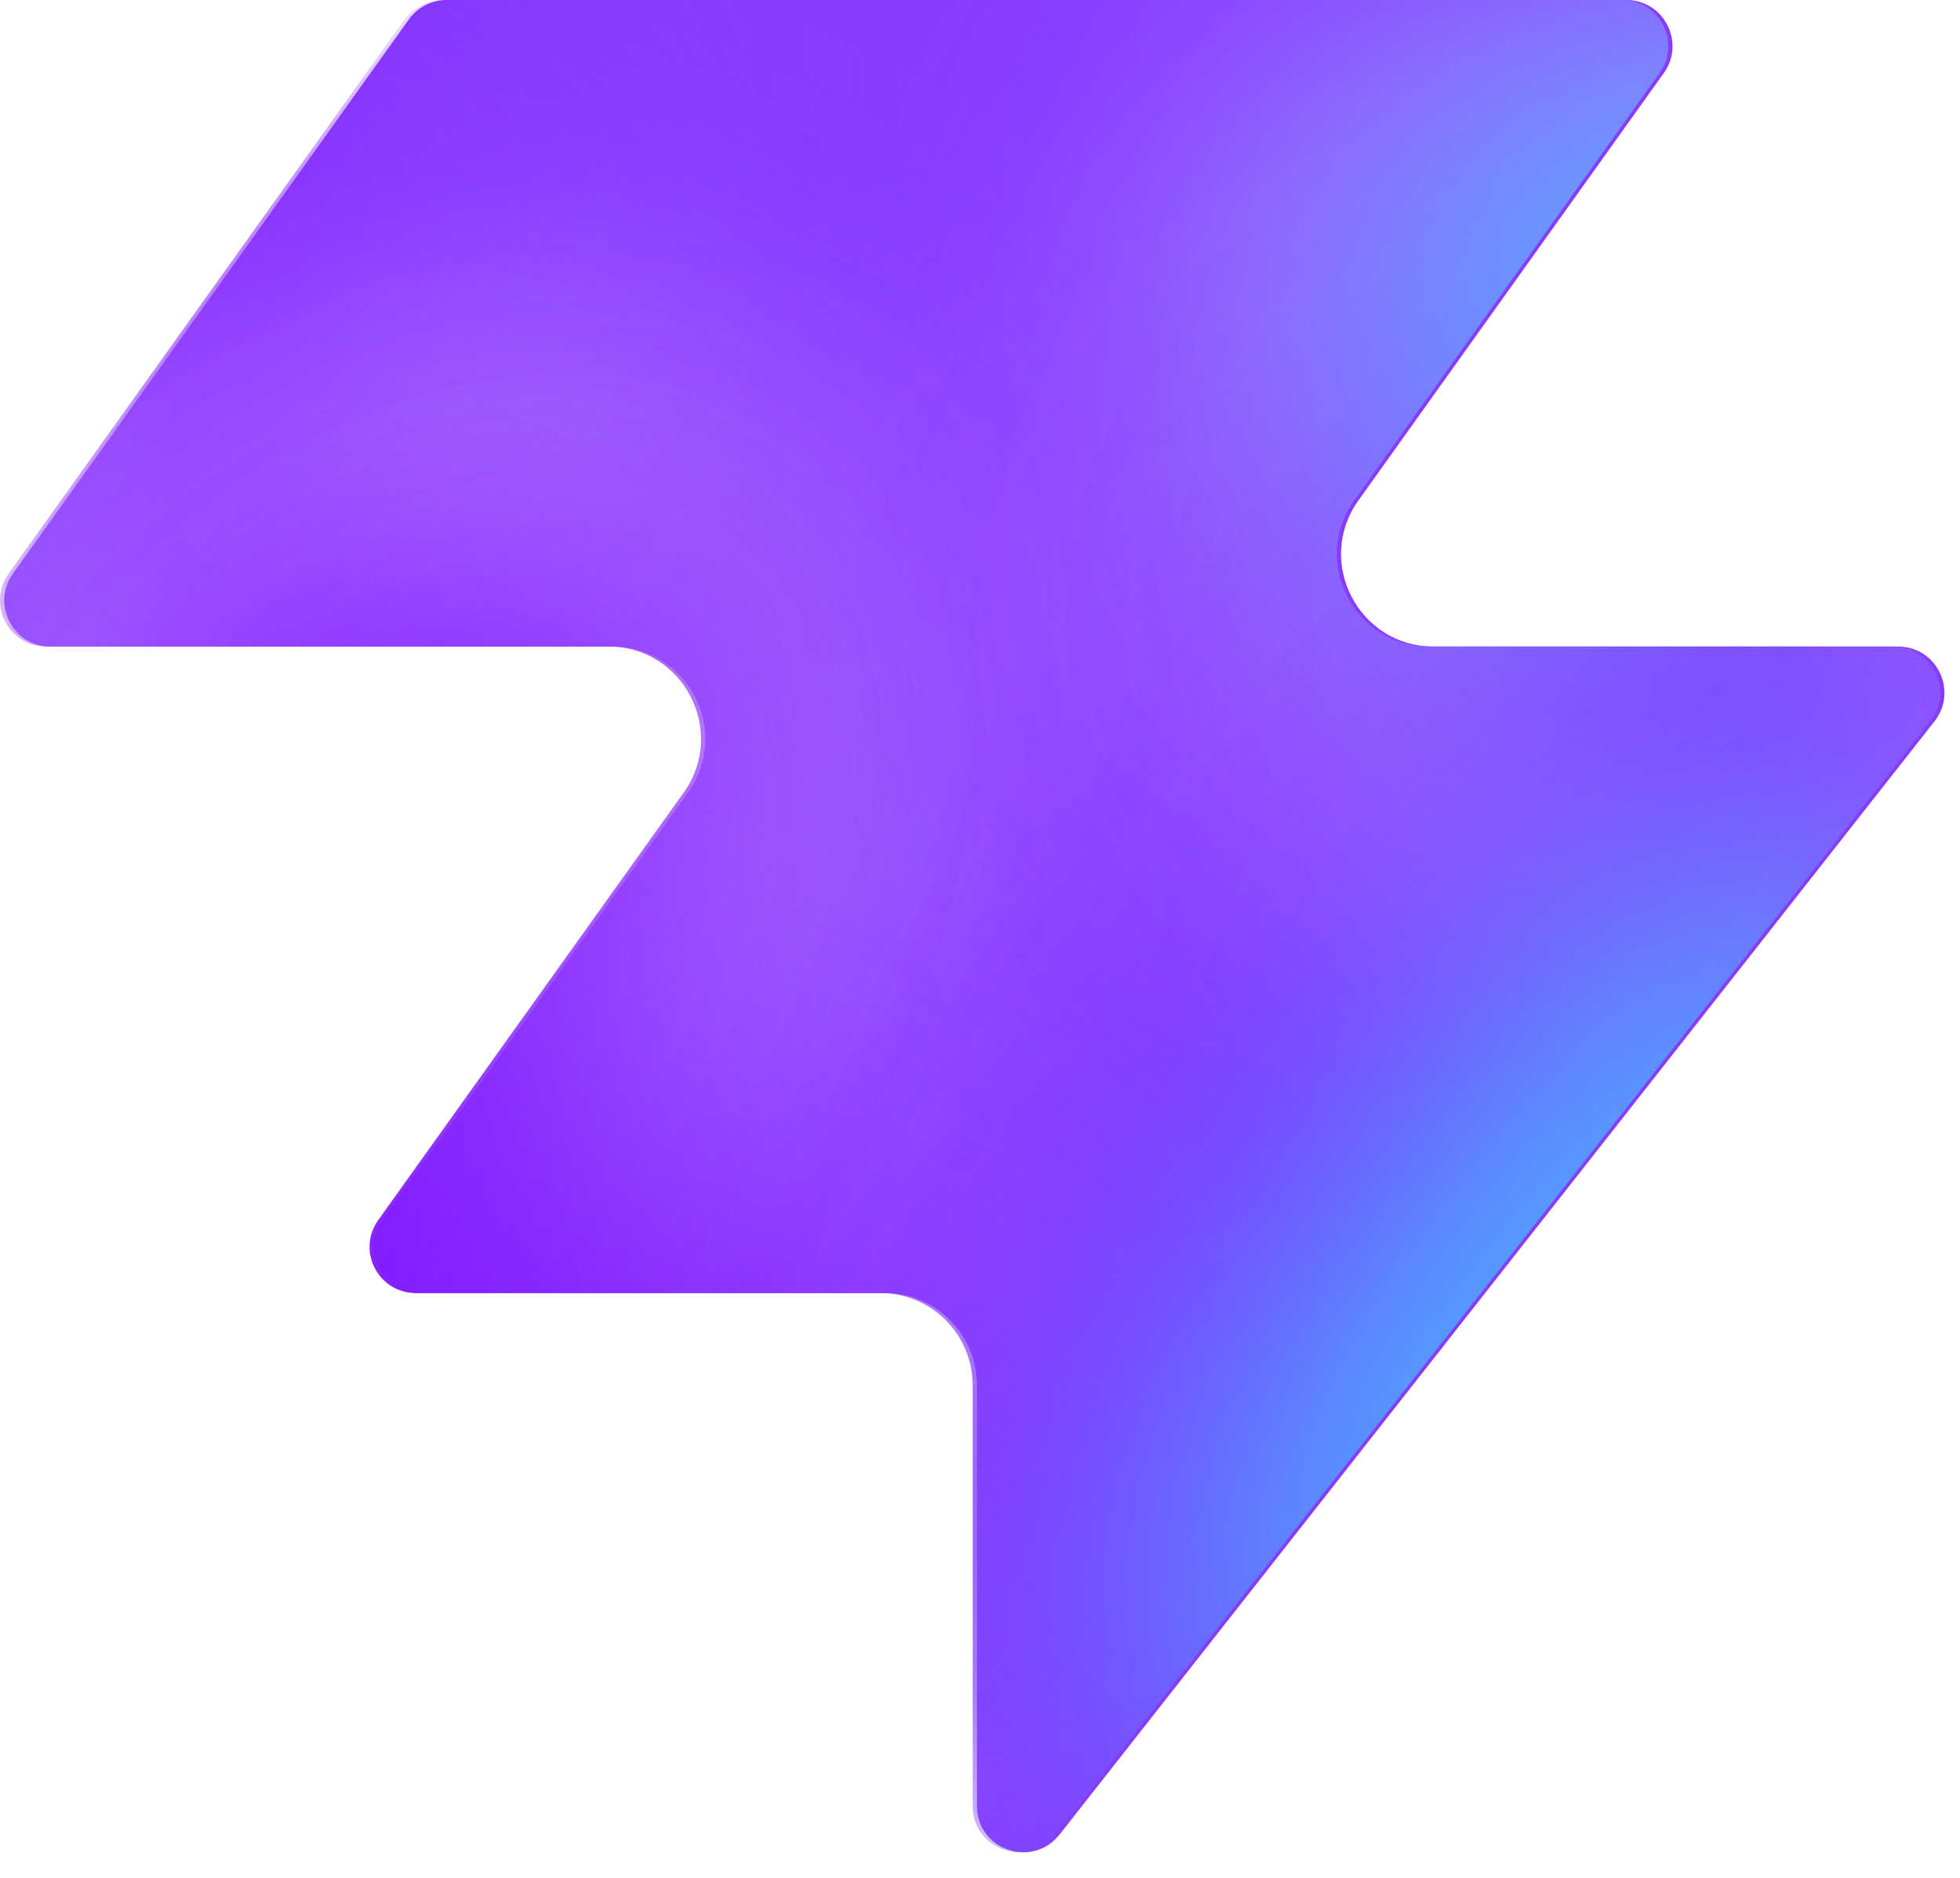
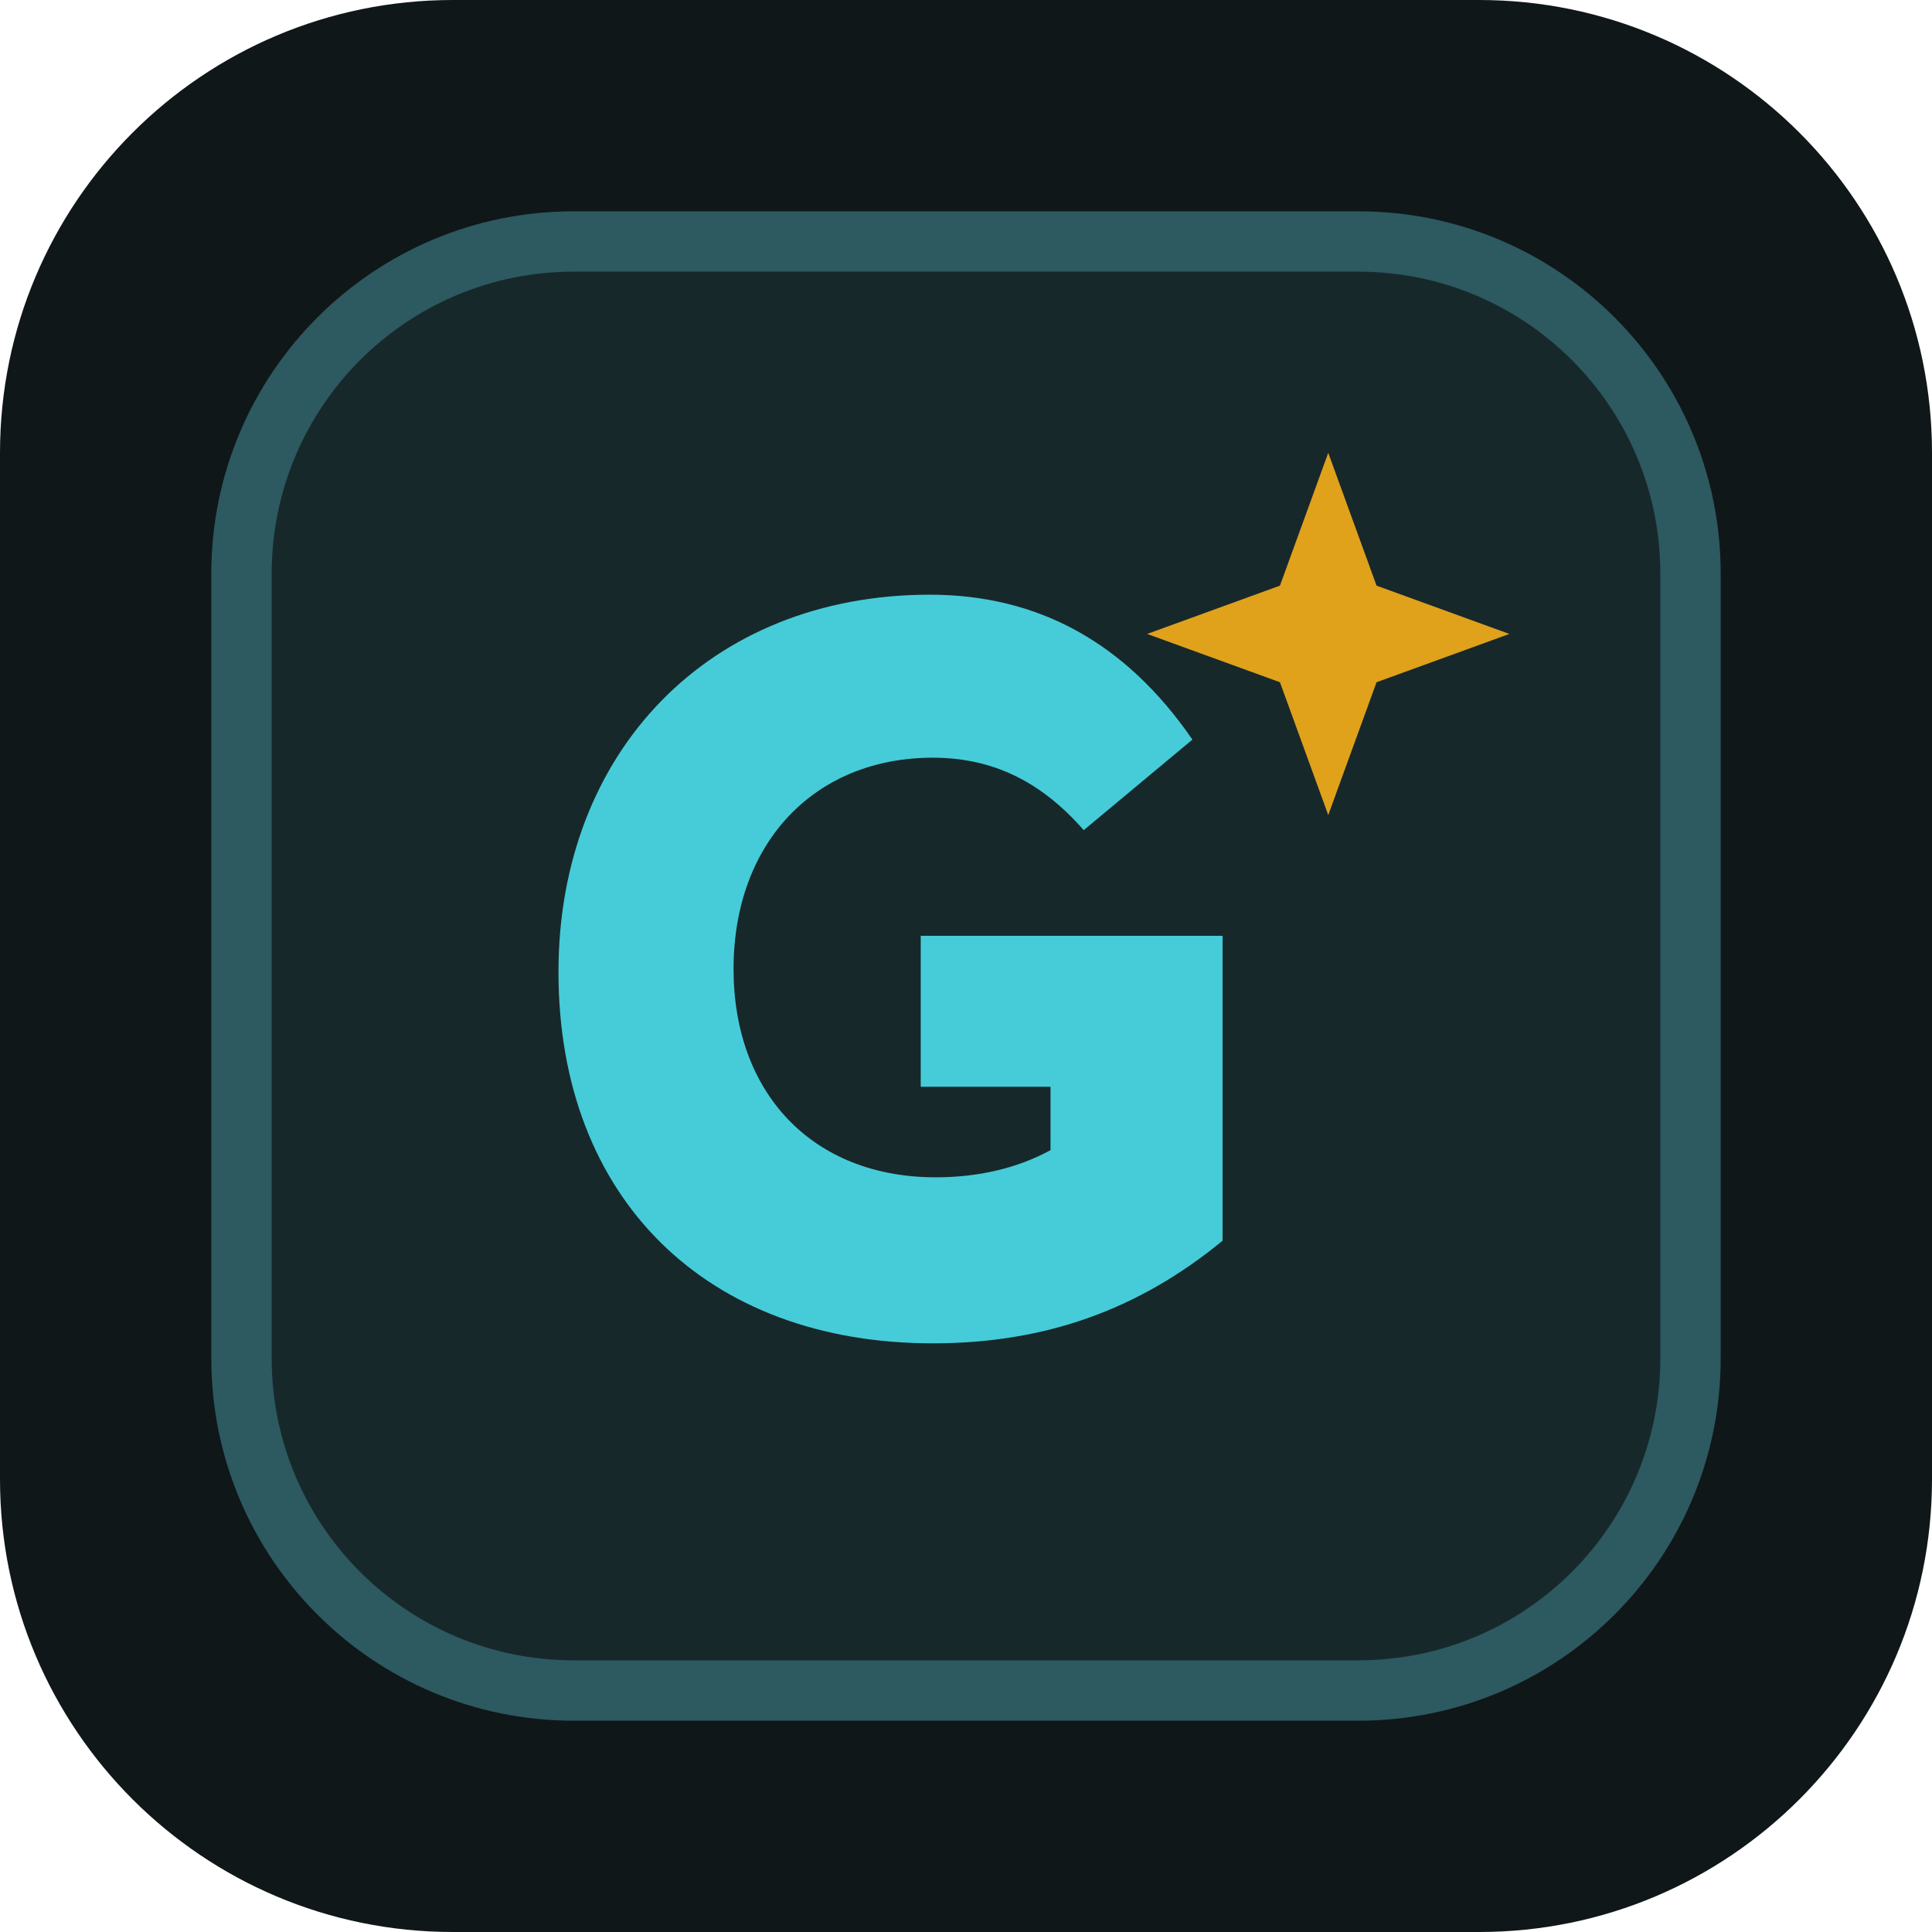
- <svg xmlns="http://www.w3.org/2000/svg" width="48" height="46" fill="none" viewBox="0 0 48 46">
-   <path fill="#863bff" d="M25.946 44.938c-.664.845-2.021.375-2.021-.698V33.937a2.26 2.26 0 0 0-2.262-2.262H10.287c-.92 0-1.456-1.04-.92-1.788l7.48-10.471c1.07-1.497 0-3.578-1.842-3.578H1.237c-.92 0-1.456-1.04-.92-1.788L10.013.474c.214-.297.556-.474.92-.474h28.894c.92 0 1.456 1.04.92 1.788l-7.48 10.471c-1.07 1.498 0 3.579 1.842 3.579h11.377c.943 0 1.473 1.088.89 1.83L25.947 44.94z" style="fill:#863bff;fill:color(display-p3 .525 .23 1);fill-opacity:1" />
-   <mask id="a" width="48" height="46" x="0" y="0" maskUnits="userSpaceOnUse" style="mask-type:alpha">
-     <path fill="#000" d="M25.842 44.938c-.664.844-2.021.375-2.021-.698V33.937a2.26 2.26 0 0 0-2.262-2.262H10.183c-.92 0-1.456-1.04-.92-1.788l7.48-10.471c1.07-1.498 0-3.579-1.842-3.579H1.133c-.92 0-1.456-1.04-.92-1.787L9.91.473c.214-.297.556-.474.92-.474h28.894c.92 0 1.456 1.04.92 1.788l-7.48 10.471c-1.07 1.498 0 3.578 1.842 3.578h11.377c.943 0 1.473 1.088.89 1.832L25.843 44.94z" style="fill:#000;fill-opacity:1" />
-   </mask>
-   <g mask="url(#a)">
-     <g filter="url(#b)">
-       <ellipse cx="5.508" cy="14.704" fill="#ede6ff" rx="5.508" ry="14.704" style="fill:#ede6ff;fill:color(display-p3 .927 .903 1);fill-opacity:1" transform="matrix(.00324 1 1 -.00324 -4.47 31.516)" />
-     </g>
-     <g filter="url(#c)">
-       <ellipse cx="10.399" cy="29.851" fill="#ede6ff" rx="10.399" ry="29.851" style="fill:#ede6ff;fill:color(display-p3 .927 .903 1);fill-opacity:1" transform="matrix(.00324 1 1 -.00324 -39.328 7.883)" />
-     </g>
-     <g filter="url(#d)">
-       <ellipse cx="5.508" cy="30.487" fill="#7e14ff" rx="5.508" ry="30.487" style="fill:#7e14ff;fill:color(display-p3 .492 .077 1);fill-opacity:1" transform="rotate(89.814 -25.913 -14.639)scale(1 -1)" />
-     </g>
-     <g filter="url(#e)">
-       <ellipse cx="5.508" cy="30.599" fill="#7e14ff" rx="5.508" ry="30.599" style="fill:#7e14ff;fill:color(display-p3 .492 .077 1);fill-opacity:1" transform="rotate(89.814 -32.644 -3.334)scale(1 -1)" />
-     </g>
-     <g filter="url(#f)">
-       <ellipse cx="5.508" cy="30.599" fill="#7e14ff" rx="5.508" ry="30.599" style="fill:#7e14ff;fill:color(display-p3 .492 .077 1);fill-opacity:1" transform="matrix(.00324 1 1 -.00324 -34.34 30.47)" />
-     </g>
-     <g filter="url(#g)">
-       <ellipse cx="14.072" cy="22.078" fill="#ede6ff" rx="14.072" ry="22.078" style="fill:#ede6ff;fill:color(display-p3 .927 .903 1);fill-opacity:1" transform="rotate(93.35 24.506 48.493)scale(-1 1)" />
-     </g>
-     <g filter="url(#h)">
-       <ellipse cx="3.47" cy="21.501" fill="#7e14ff" rx="3.47" ry="21.501" style="fill:#7e14ff;fill:color(display-p3 .492 .077 1);fill-opacity:1" transform="rotate(89.009 28.708 47.59)scale(-1 1)" />
-     </g>
-     <g filter="url(#i)">
-       <ellipse cx="3.47" cy="21.501" fill="#7e14ff" rx="3.47" ry="21.501" style="fill:#7e14ff;fill:color(display-p3 .492 .077 1);fill-opacity:1" transform="rotate(89.009 28.708 47.59)scale(-1 1)" />
-     </g>
-     <g filter="url(#j)">
-       <ellipse cx=".387" cy="8.972" fill="#7e14ff" rx="4.407" ry="29.108" style="fill:#7e14ff;fill:color(display-p3 .492 .077 1);fill-opacity:1" transform="rotate(39.51 .387 8.972)" />
-     </g>
-     <g filter="url(#k)">
-       <ellipse cx="47.523" cy="-6.092" fill="#7e14ff" rx="4.407" ry="29.108" style="fill:#7e14ff;fill:color(display-p3 .492 .077 1);fill-opacity:1" transform="rotate(37.892 47.523 -6.092)" />
-     </g>
-     <g filter="url(#l)">
-       <ellipse cx="41.412" cy="6.333" fill="#47bfff" rx="5.971" ry="9.665" style="fill:#47bfff;fill:color(display-p3 .28 .748 1);fill-opacity:1" transform="rotate(37.892 41.412 6.333)" />
-     </g>
-     <g filter="url(#m)">
-       <ellipse cx="-1.879" cy="38.332" fill="#7e14ff" rx="4.407" ry="29.108" style="fill:#7e14ff;fill:color(display-p3 .492 .077 1);fill-opacity:1" transform="rotate(37.892 -1.88 38.332)" />
-     </g>
-     <g filter="url(#n)">
-       <ellipse cx="-1.879" cy="38.332" fill="#7e14ff" rx="4.407" ry="29.108" style="fill:#7e14ff;fill:color(display-p3 .492 .077 1);fill-opacity:1" transform="rotate(37.892 -1.88 38.332)" />
-     </g>
-     <g filter="url(#o)">
-       <ellipse cx="35.651" cy="29.907" fill="#7e14ff" rx="4.407" ry="29.108" style="fill:#7e14ff;fill:color(display-p3 .492 .077 1);fill-opacity:1" transform="rotate(37.892 35.651 29.907)" />
-     </g>
-     <g filter="url(#p)">
-       <ellipse cx="38.418" cy="32.4" fill="#47bfff" rx="5.971" ry="15.297" style="fill:#47bfff;fill:color(display-p3 .28 .748 1);fill-opacity:1" transform="rotate(37.892 38.418 32.4)" />
-     </g>
-   </g>
-   <defs>
-     <filter id="b" width="60.045" height="41.654" x="-19.77" y="16.149" color-interpolation-filters="sRGB" filterUnits="userSpaceOnUse">
-       <feFlood flood-opacity="0" result="BackgroundImageFix" />
-       <feBlend in="SourceGraphic" in2="BackgroundImageFix" result="shape" />
-       <feGaussianBlur result="effect1_foregroundBlur_2002_17158" stdDeviation="7.659" />
-     </filter>
-     <filter id="c" width="90.34" height="51.437" x="-54.613" y="-7.533" color-interpolation-filters="sRGB" filterUnits="userSpaceOnUse">
-       <feFlood flood-opacity="0" result="BackgroundImageFix" />
-       <feBlend in="SourceGraphic" in2="BackgroundImageFix" result="shape" />
-       <feGaussianBlur result="effect1_foregroundBlur_2002_17158" stdDeviation="7.659" />
-     </filter>
-     <filter id="d" width="79.355" height="29.4" x="-49.64" y="2.03" color-interpolation-filters="sRGB" filterUnits="userSpaceOnUse">
-       <feFlood flood-opacity="0" result="BackgroundImageFix" />
-       <feBlend in="SourceGraphic" in2="BackgroundImageFix" result="shape" />
-       <feGaussianBlur result="effect1_foregroundBlur_2002_17158" stdDeviation="4.596" />
-     </filter>
-     <filter id="e" width="79.579" height="29.4" x="-45.045" y="20.029" color-interpolation-filters="sRGB" filterUnits="userSpaceOnUse">
-       <feFlood flood-opacity="0" result="BackgroundImageFix" />
-       <feBlend in="SourceGraphic" in2="BackgroundImageFix" result="shape" />
-       <feGaussianBlur result="effect1_foregroundBlur_2002_17158" stdDeviation="4.596" />
-     </filter>
-     <filter id="f" width="79.579" height="29.4" x="-43.513" y="21.178" color-interpolation-filters="sRGB" filterUnits="userSpaceOnUse">
-       <feFlood flood-opacity="0" result="BackgroundImageFix" />
-       <feBlend in="SourceGraphic" in2="BackgroundImageFix" result="shape" />
-       <feGaussianBlur result="effect1_foregroundBlur_2002_17158" stdDeviation="4.596" />
-     </filter>
-     <filter id="g" width="74.749" height="58.852" x="15.756" y="-17.901" color-interpolation-filters="sRGB" filterUnits="userSpaceOnUse">
-       <feFlood flood-opacity="0" result="BackgroundImageFix" />
-       <feBlend in="SourceGraphic" in2="BackgroundImageFix" result="shape" />
-       <feGaussianBlur result="effect1_foregroundBlur_2002_17158" stdDeviation="7.659" />
-     </filter>
-     <filter id="h" width="61.377" height="25.362" x="23.548" y="2.284" color-interpolation-filters="sRGB" filterUnits="userSpaceOnUse">
-       <feFlood flood-opacity="0" result="BackgroundImageFix" />
-       <feBlend in="SourceGraphic" in2="BackgroundImageFix" result="shape" />
-       <feGaussianBlur result="effect1_foregroundBlur_2002_17158" stdDeviation="4.596" />
-     </filter>
-     <filter id="i" width="61.377" height="25.362" x="23.548" y="2.284" color-interpolation-filters="sRGB" filterUnits="userSpaceOnUse">
-       <feFlood flood-opacity="0" result="BackgroundImageFix" />
-       <feBlend in="SourceGraphic" in2="BackgroundImageFix" result="shape" />
-       <feGaussianBlur result="effect1_foregroundBlur_2002_17158" stdDeviation="4.596" />
-     </filter>
-     <filter id="j" width="56.045" height="63.649" x="-27.636" y="-22.853" color-interpolation-filters="sRGB" filterUnits="userSpaceOnUse">
-       <feFlood flood-opacity="0" result="BackgroundImageFix" />
-       <feBlend in="SourceGraphic" in2="BackgroundImageFix" result="shape" />
-       <feGaussianBlur result="effect1_foregroundBlur_2002_17158" stdDeviation="4.596" />
-     </filter>
-     <filter id="k" width="54.814" height="64.646" x="20.116" y="-38.415" color-interpolation-filters="sRGB" filterUnits="userSpaceOnUse">
-       <feFlood flood-opacity="0" result="BackgroundImageFix" />
-       <feBlend in="SourceGraphic" in2="BackgroundImageFix" result="shape" />
-       <feGaussianBlur result="effect1_foregroundBlur_2002_17158" stdDeviation="4.596" />
-     </filter>
-     <filter id="l" width="33.541" height="35.313" x="24.641" y="-11.323" color-interpolation-filters="sRGB" filterUnits="userSpaceOnUse">
-       <feFlood flood-opacity="0" result="BackgroundImageFix" />
-       <feBlend in="SourceGraphic" in2="BackgroundImageFix" result="shape" />
-       <feGaussianBlur result="effect1_foregroundBlur_2002_17158" stdDeviation="4.596" />
-     </filter>
-     <filter id="m" width="54.814" height="64.646" x="-29.286" y="6.009" color-interpolation-filters="sRGB" filterUnits="userSpaceOnUse">
-       <feFlood flood-opacity="0" result="BackgroundImageFix" />
-       <feBlend in="SourceGraphic" in2="BackgroundImageFix" result="shape" />
-       <feGaussianBlur result="effect1_foregroundBlur_2002_17158" stdDeviation="4.596" />
-     </filter>
-     <filter id="n" width="54.814" height="64.646" x="-29.286" y="6.009" color-interpolation-filters="sRGB" filterUnits="userSpaceOnUse">
-       <feFlood flood-opacity="0" result="BackgroundImageFix" />
-       <feBlend in="SourceGraphic" in2="BackgroundImageFix" result="shape" />
-       <feGaussianBlur result="effect1_foregroundBlur_2002_17158" stdDeviation="4.596" />
-     </filter>
-     <filter id="o" width="54.814" height="64.646" x="8.244" y="-2.416" color-interpolation-filters="sRGB" filterUnits="userSpaceOnUse">
-       <feFlood flood-opacity="0" result="BackgroundImageFix" />
-       <feBlend in="SourceGraphic" in2="BackgroundImageFix" result="shape" />
-       <feGaussianBlur result="effect1_foregroundBlur_2002_17158" stdDeviation="4.596" />
-     </filter>
-     <filter id="p" width="39.409" height="43.623" x="18.713" y="10.588" color-interpolation-filters="sRGB" filterUnits="userSpaceOnUse">
-       <feFlood flood-opacity="0" result="BackgroundImageFix" />
-       <feBlend in="SourceGraphic" in2="BackgroundImageFix" result="shape" />
-       <feGaussianBlur result="effect1_foregroundBlur_2002_17158" stdDeviation="4.596" />
-     </filter>
-   </defs>
+ <svg xmlns="http://www.w3.org/2000/svg" viewBox="0 0 64 64">
+   <rect width="64" height="64" rx="15" fill="#101719" />
+   <rect x="8" y="8" width="48" height="48" rx="11" fill="#17282b" stroke="#2d5960" stroke-width="2" />
+   <path d="M39.5 24.5c-2.2-3.2-5.1-4.8-8.7-4.8-7.3 0-12.3 5.2-12.3 12.5 0 7.5 4.9 12.3 12.4 12.3 3.7 0 6.8-1.1 9.6-3.4V31h-10v5h4.3v2.1c-1.1.6-2.4.9-3.8.9-4.1 0-6.7-2.8-6.7-6.9 0-4.2 2.7-7 6.6-7 2 0 3.6.8 5 2.4z" fill="#45ccd8" />
+   <path d="m44 15 1.6 4.4L50 21l-4.4 1.6L44 27l-1.6-4.4L38 21l4.4-1.6z" fill="#e0a11b" />
</svg>
